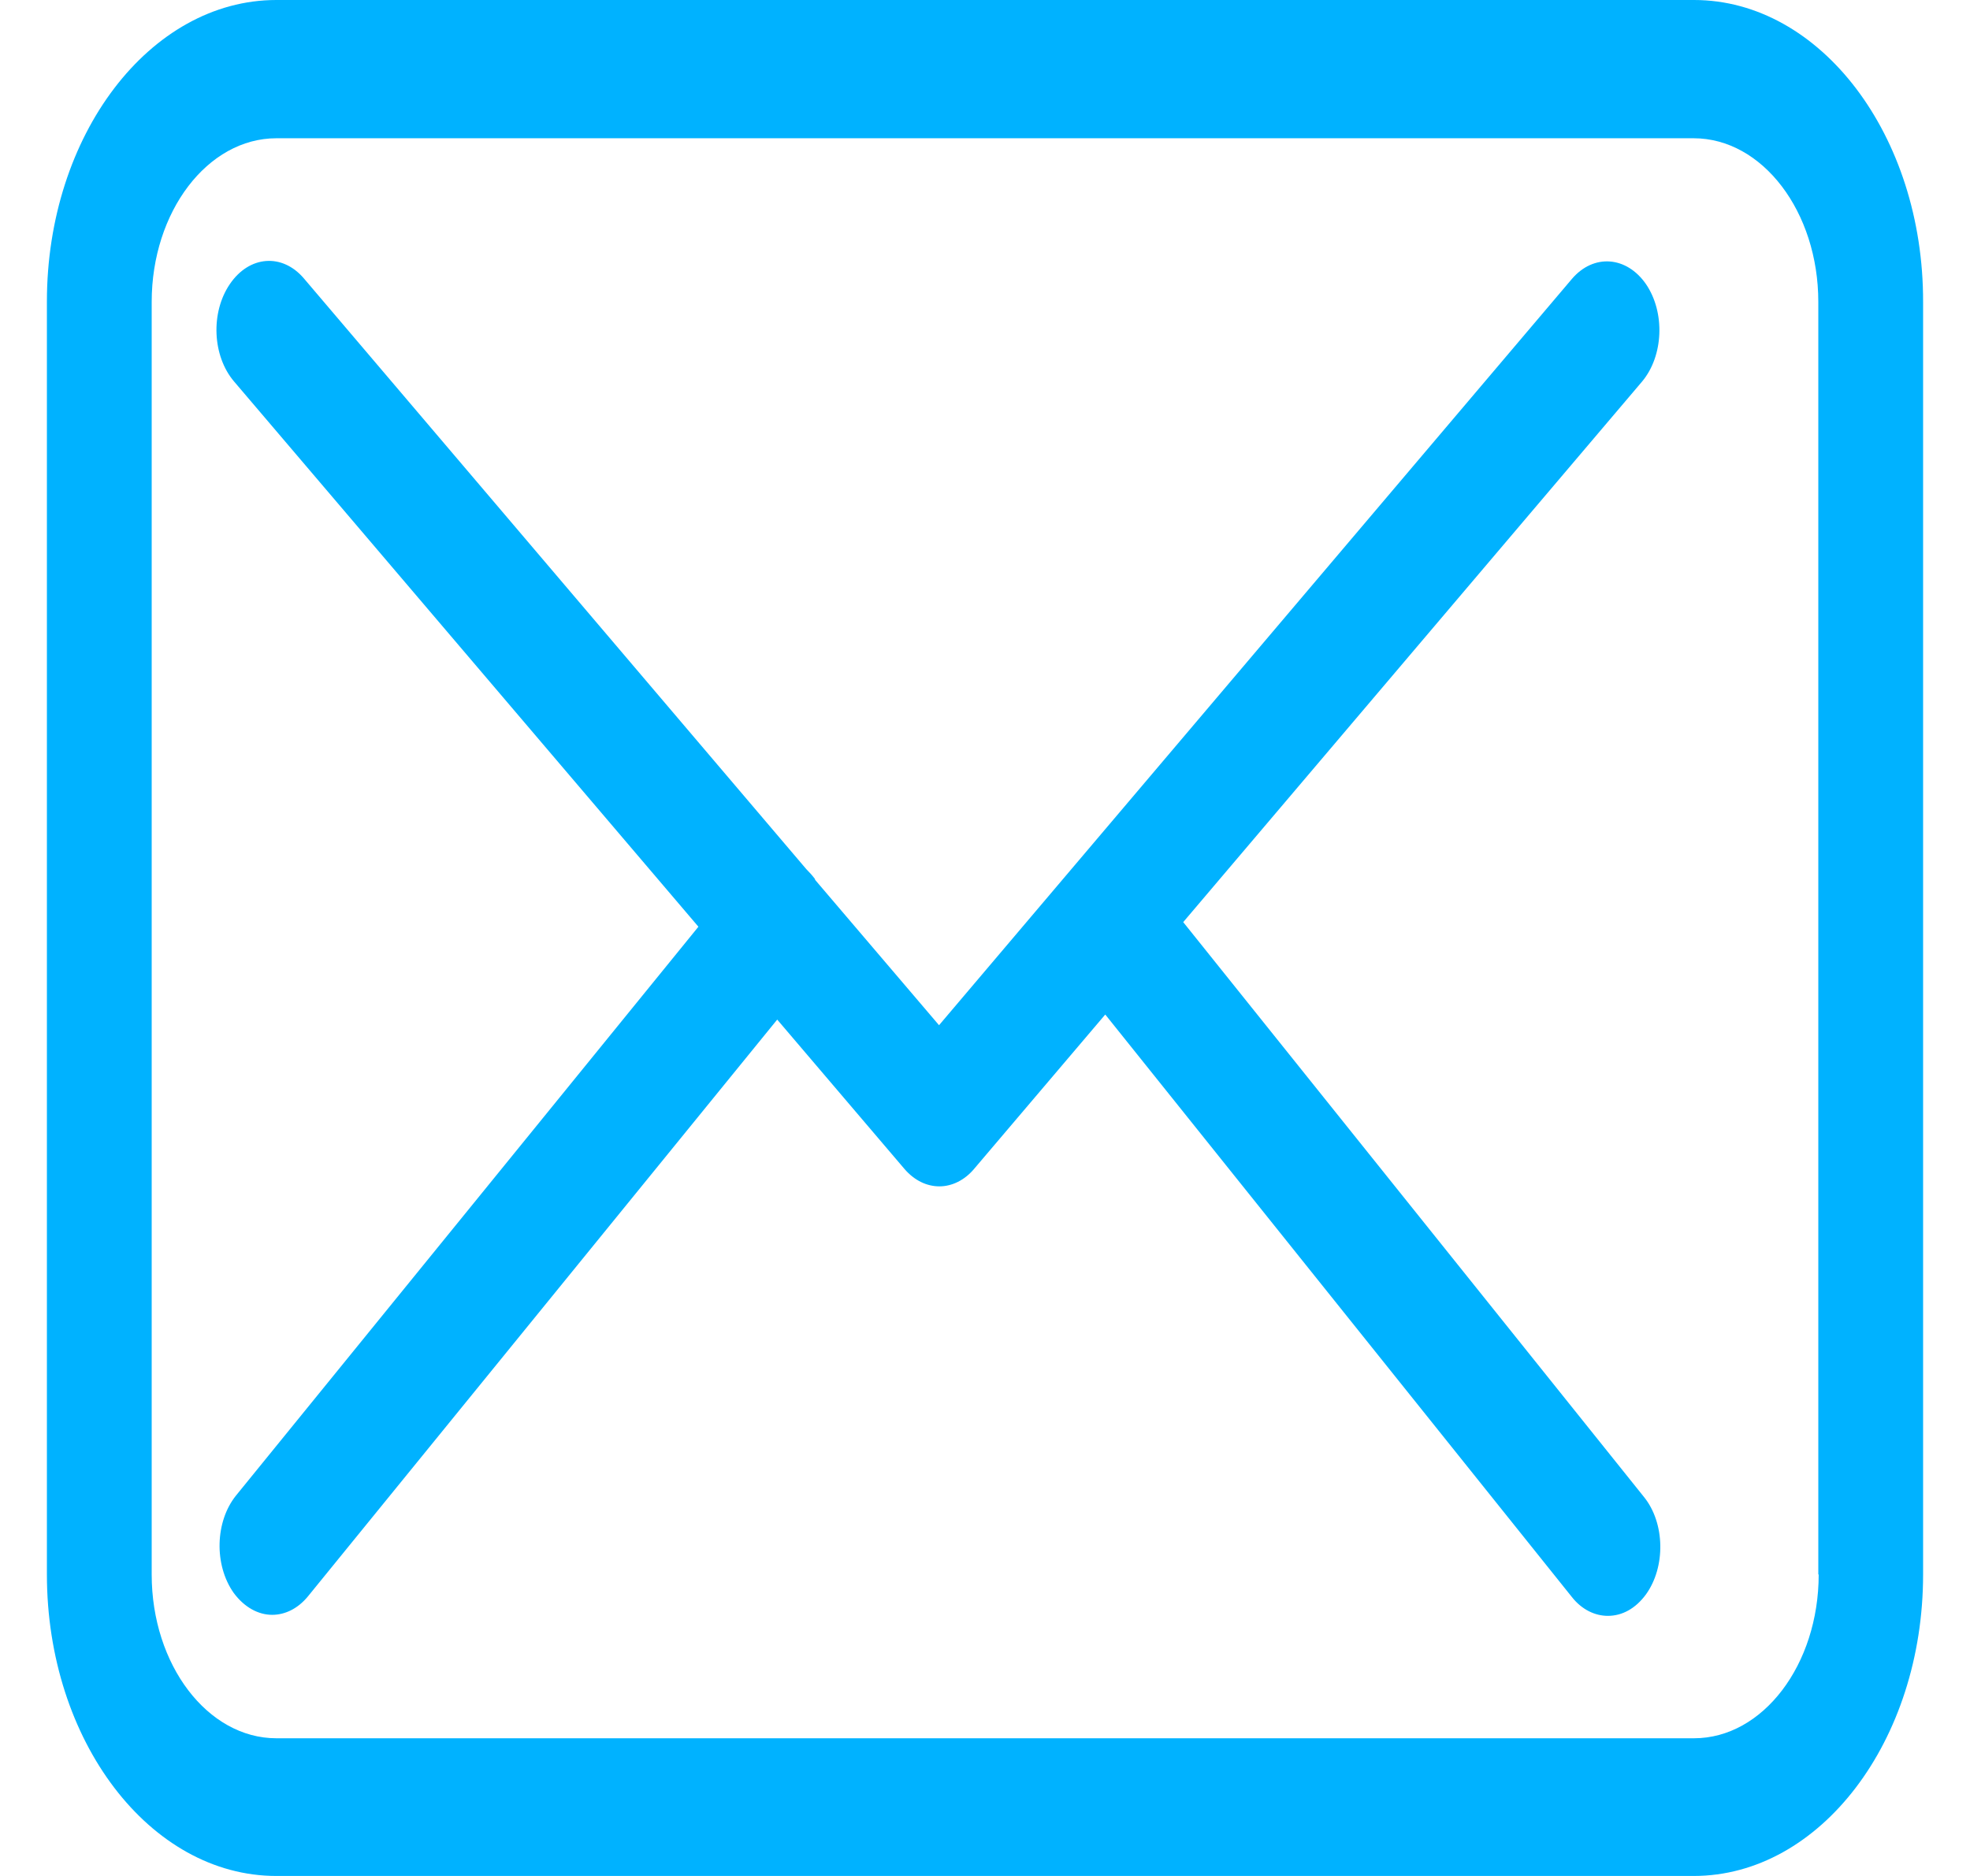
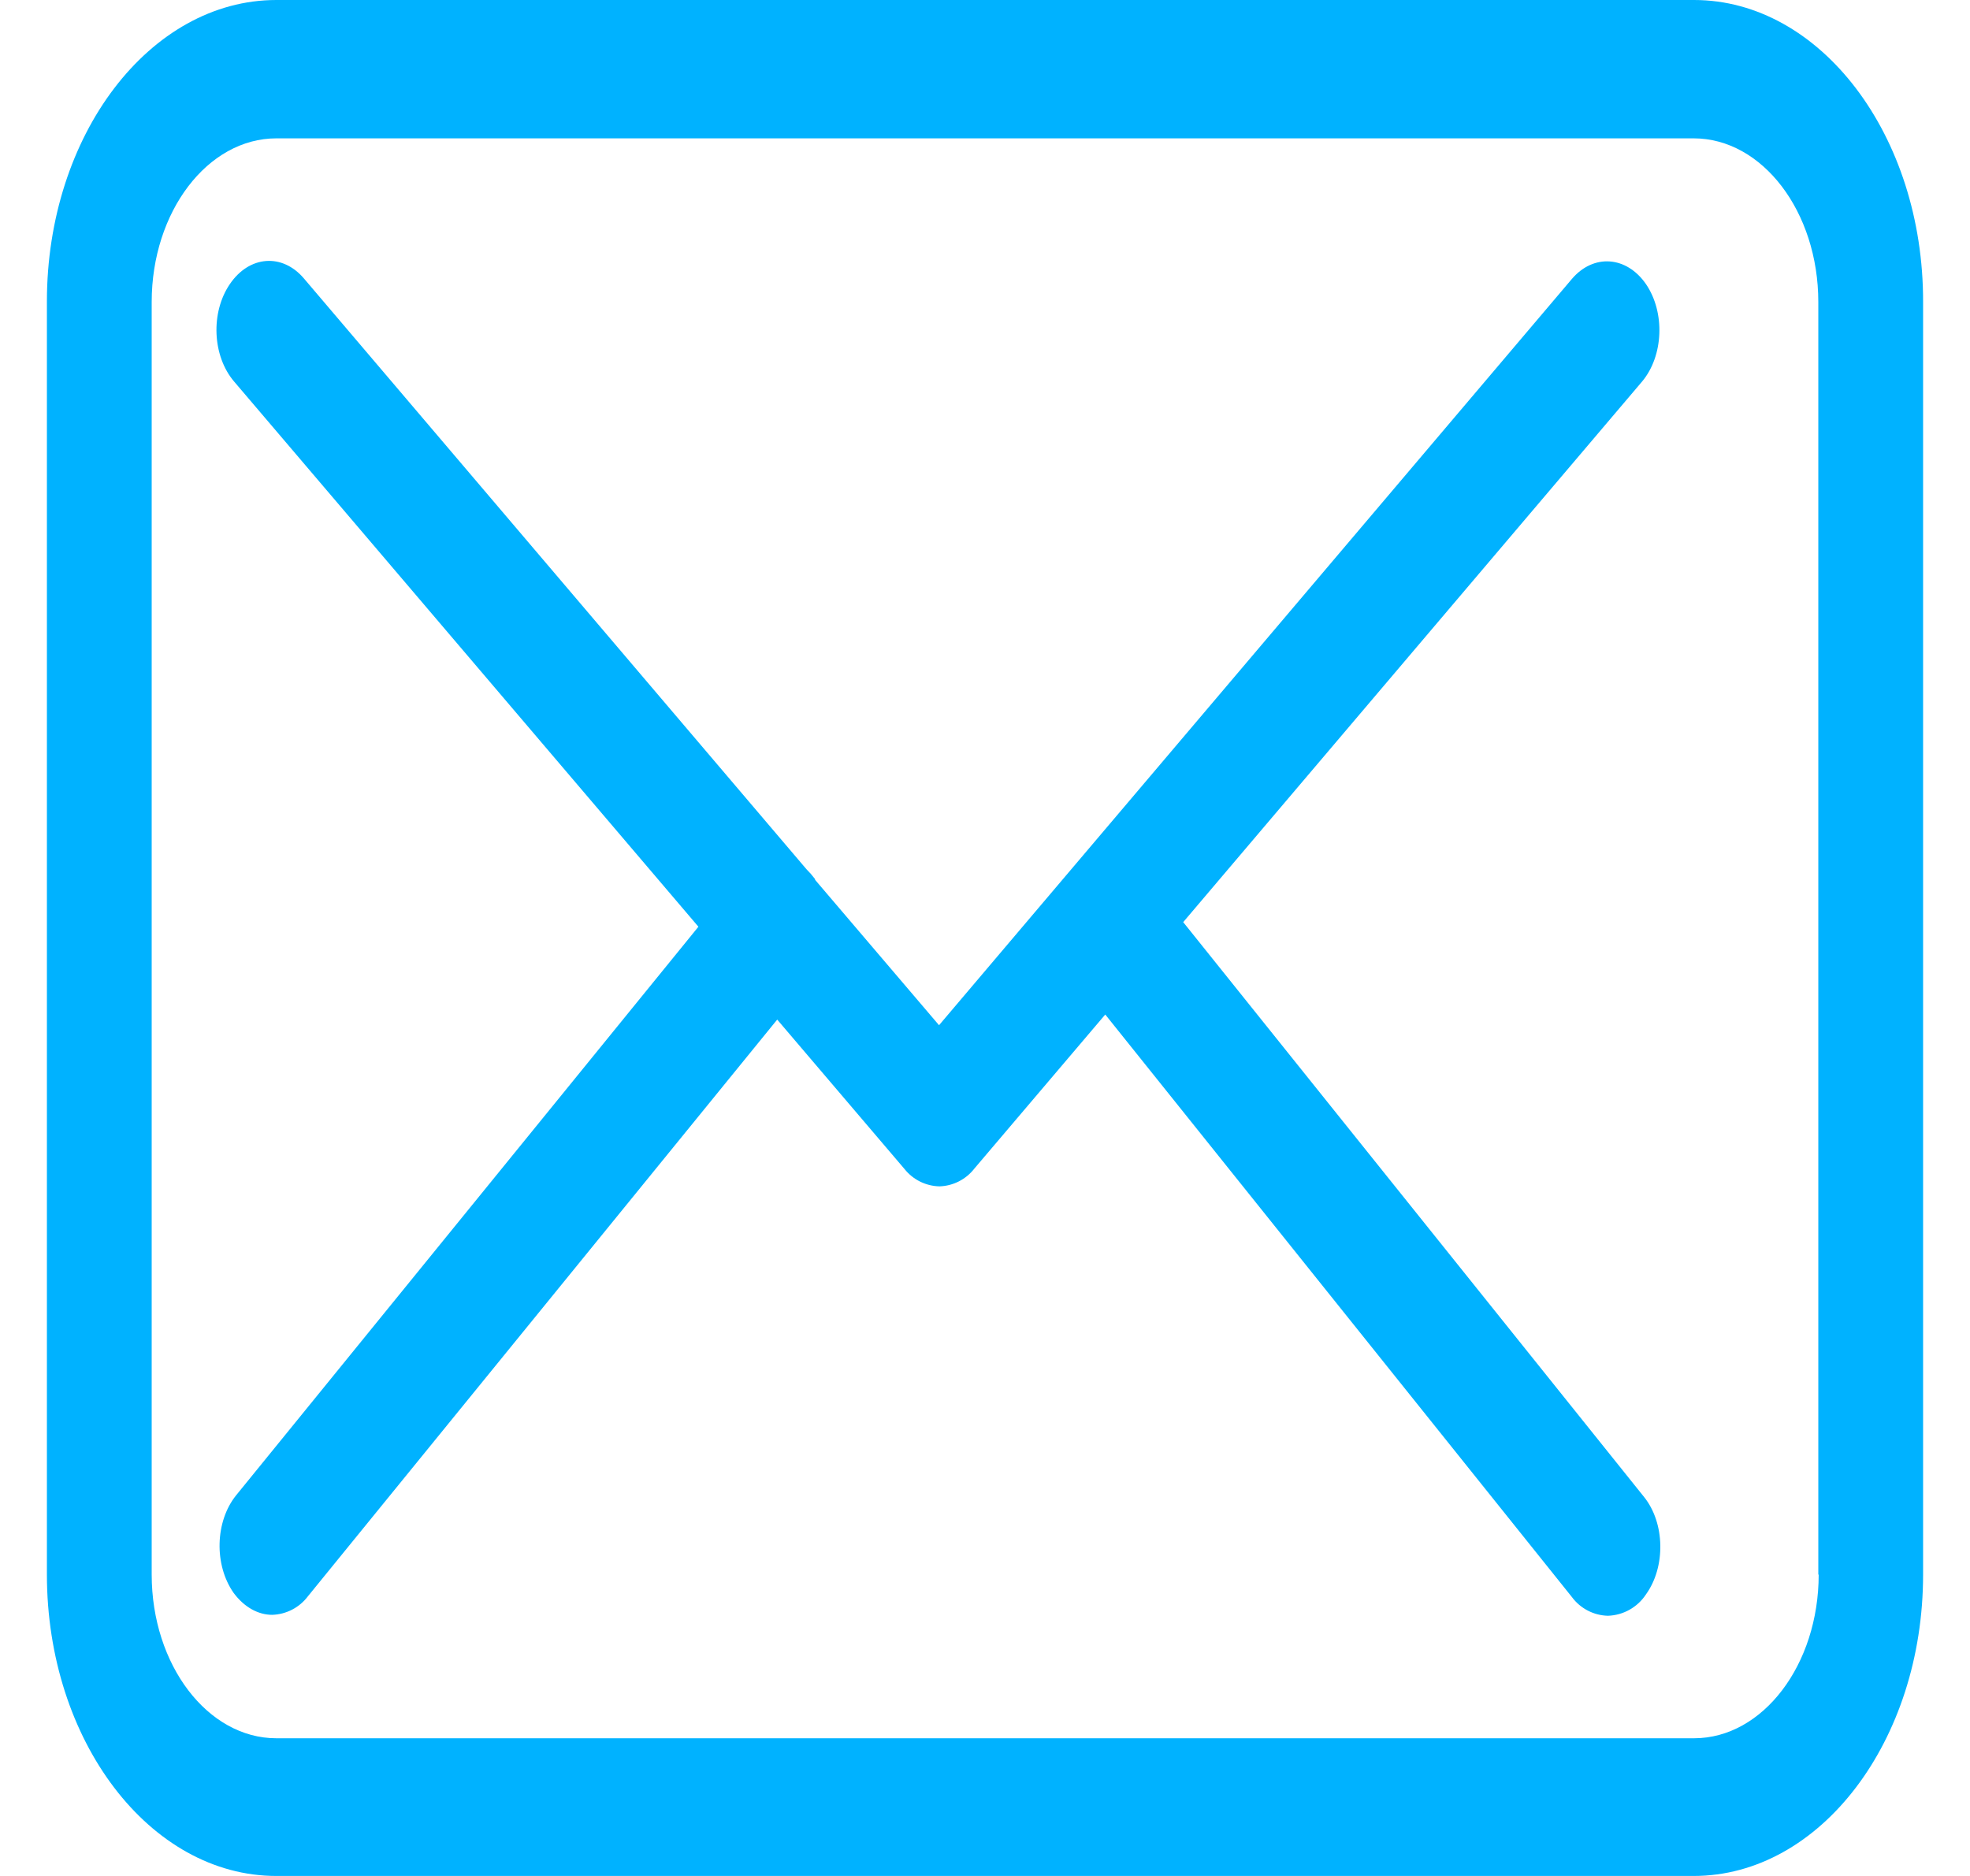
- <svg xmlns="http://www.w3.org/2000/svg" width="21" height="20" viewBox="0 0 21 20" fill="none">
-   <path d="M18.058 0H2.946C1.597 0 0.5 1.441 0.5 3.214V16.786C0.5 18.559 1.597 20 2.946 20H18.054C19.403 20 20.5 18.559 20.5 16.786V3.219C20.504 1.446 19.407 0 18.058 0ZM19.387 16.786C19.387 17.749 18.791 18.532 18.058 18.532H2.946C2.213 18.532 1.617 17.749 1.617 16.786V3.219C1.617 2.257 2.213 1.474 2.946 1.474H18.054C18.787 1.474 19.383 2.257 19.383 3.219V16.786H19.387Z" fill="#00B2FF" />
-   <path d="M12.613 9.831L17.505 4.067C17.732 3.796 17.753 3.333 17.546 3.029C17.339 2.73 16.987 2.703 16.756 2.974L10.01 10.93L8.694 9.386C8.69 9.38 8.686 9.375 8.686 9.369C8.657 9.331 8.628 9.299 8.595 9.266L3.24 2.969C3.009 2.697 2.657 2.724 2.45 3.029C2.243 3.333 2.264 3.796 2.495 4.067L7.445 9.88L2.516 15.944C2.293 16.221 2.28 16.683 2.491 16.982C2.603 17.134 2.752 17.216 2.901 17.216C3.038 17.216 3.174 17.151 3.282 17.02L8.285 10.87L9.642 12.463C9.75 12.588 9.882 12.648 10.014 12.648C10.147 12.648 10.284 12.583 10.387 12.458L11.782 10.816L16.756 17.026C16.863 17.162 17.004 17.227 17.14 17.227C17.29 17.227 17.434 17.151 17.546 16.998C17.757 16.705 17.749 16.237 17.525 15.96L12.613 9.831Z" fill="#00B2FF" />
+ <svg xmlns="http://www.w3.org/2000/svg" width="21" height="20" fill="none">
+   <path d="M18.058 0H2.946C1.596 0 .5 1.441.5 3.214v13.572C.5 18.56 1.597 20 2.946 20h15.108c1.35 0 2.446-1.441 2.446-3.214V3.22C20.504 1.446 19.407 0 18.058 0Zm1.329 16.786c0 .963-.596 1.746-1.329 1.746H2.946c-.733 0-1.329-.783-1.329-1.746V3.22c0-.962.596-1.745 1.329-1.745h15.108c.733 0 1.329.783 1.329 1.745v13.567h.004Z" fill="#00B2FF" />
+   <path d="m12.613 9.831 4.892-5.764c.227-.271.248-.734.041-1.038-.207-.3-.559-.326-.79-.055L10.01 10.93 8.694 9.386c-.004-.006-.008-.011-.008-.017a.946.946 0 0 0-.09-.103L3.24 2.969c-.231-.272-.583-.245-.79.06-.207.304-.186.767.045 1.038l4.95 5.813-4.929 6.063c-.223.278-.236.74-.025 1.04.112.151.261.233.41.233a.495.495 0 0 0 .38-.196l5.004-6.15 1.357 1.593a.49.49 0 0 0 .373.185.49.49 0 0 0 .372-.19l1.395-1.642 4.974 6.21a.493.493 0 0 0 .384.2.505.505 0 0 0 .406-.228c.211-.293.203-.76-.02-1.038L12.612 9.83Z" fill="#00B2FF" />
</svg>
